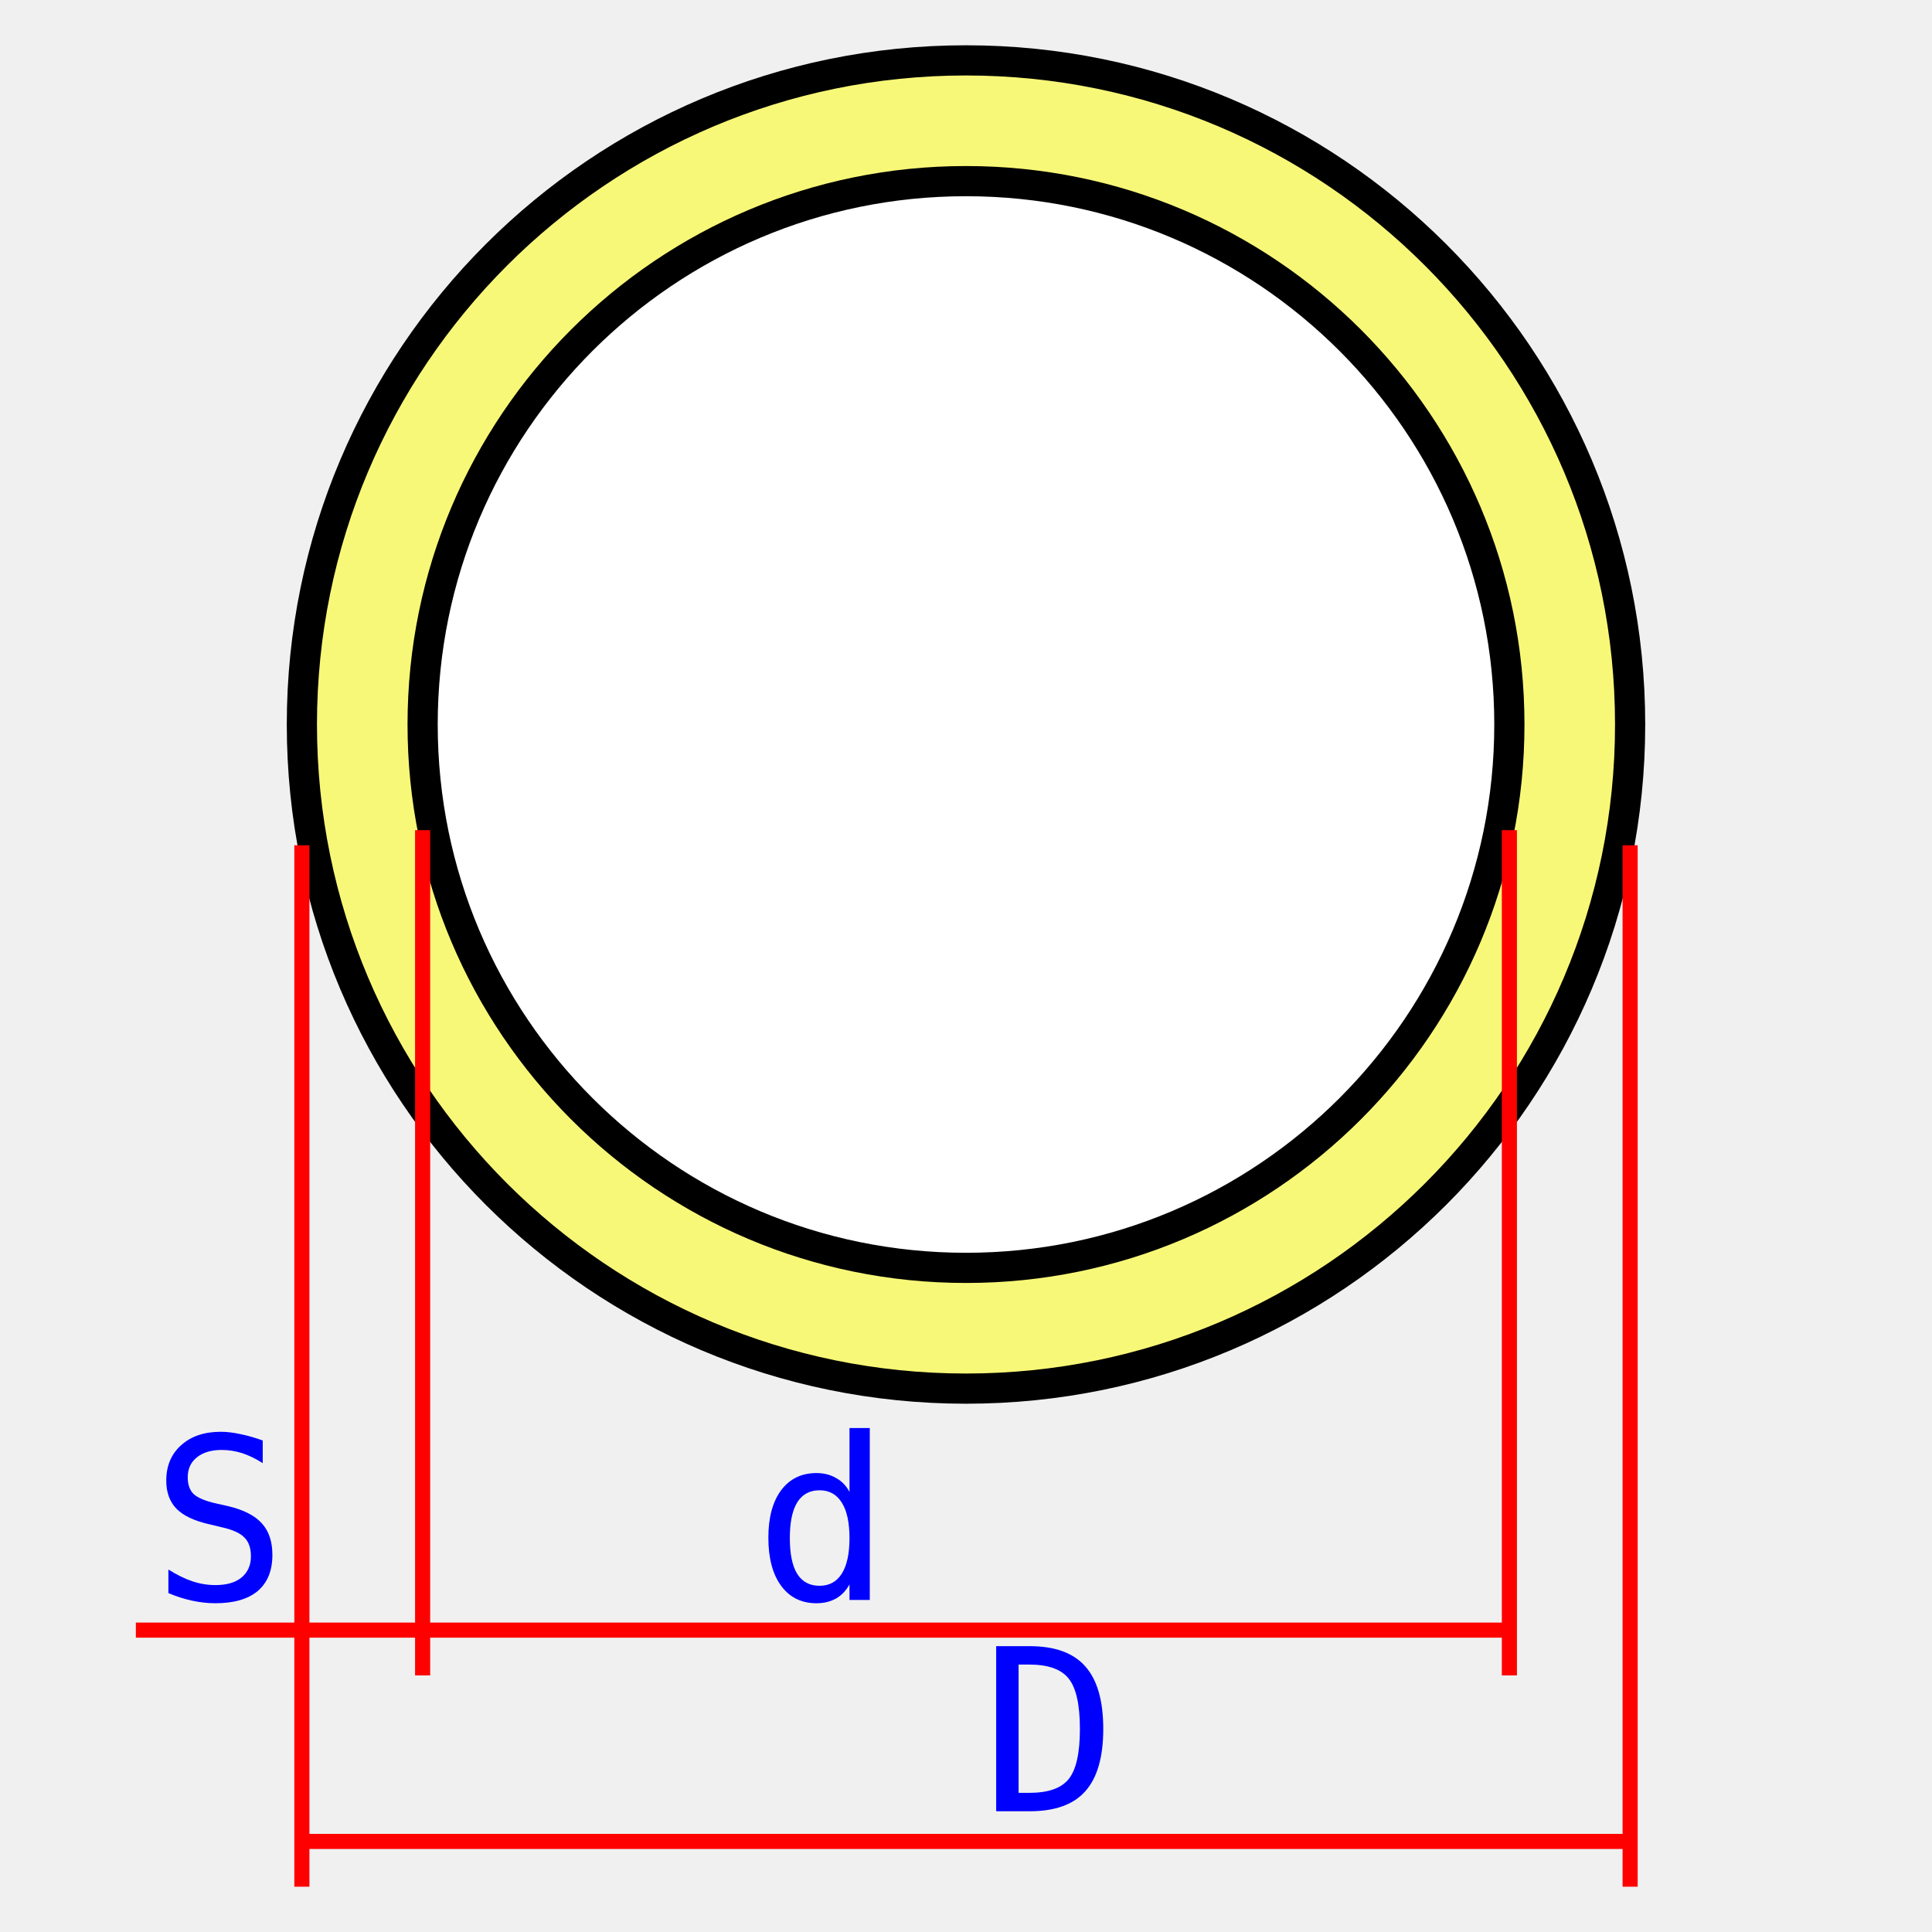
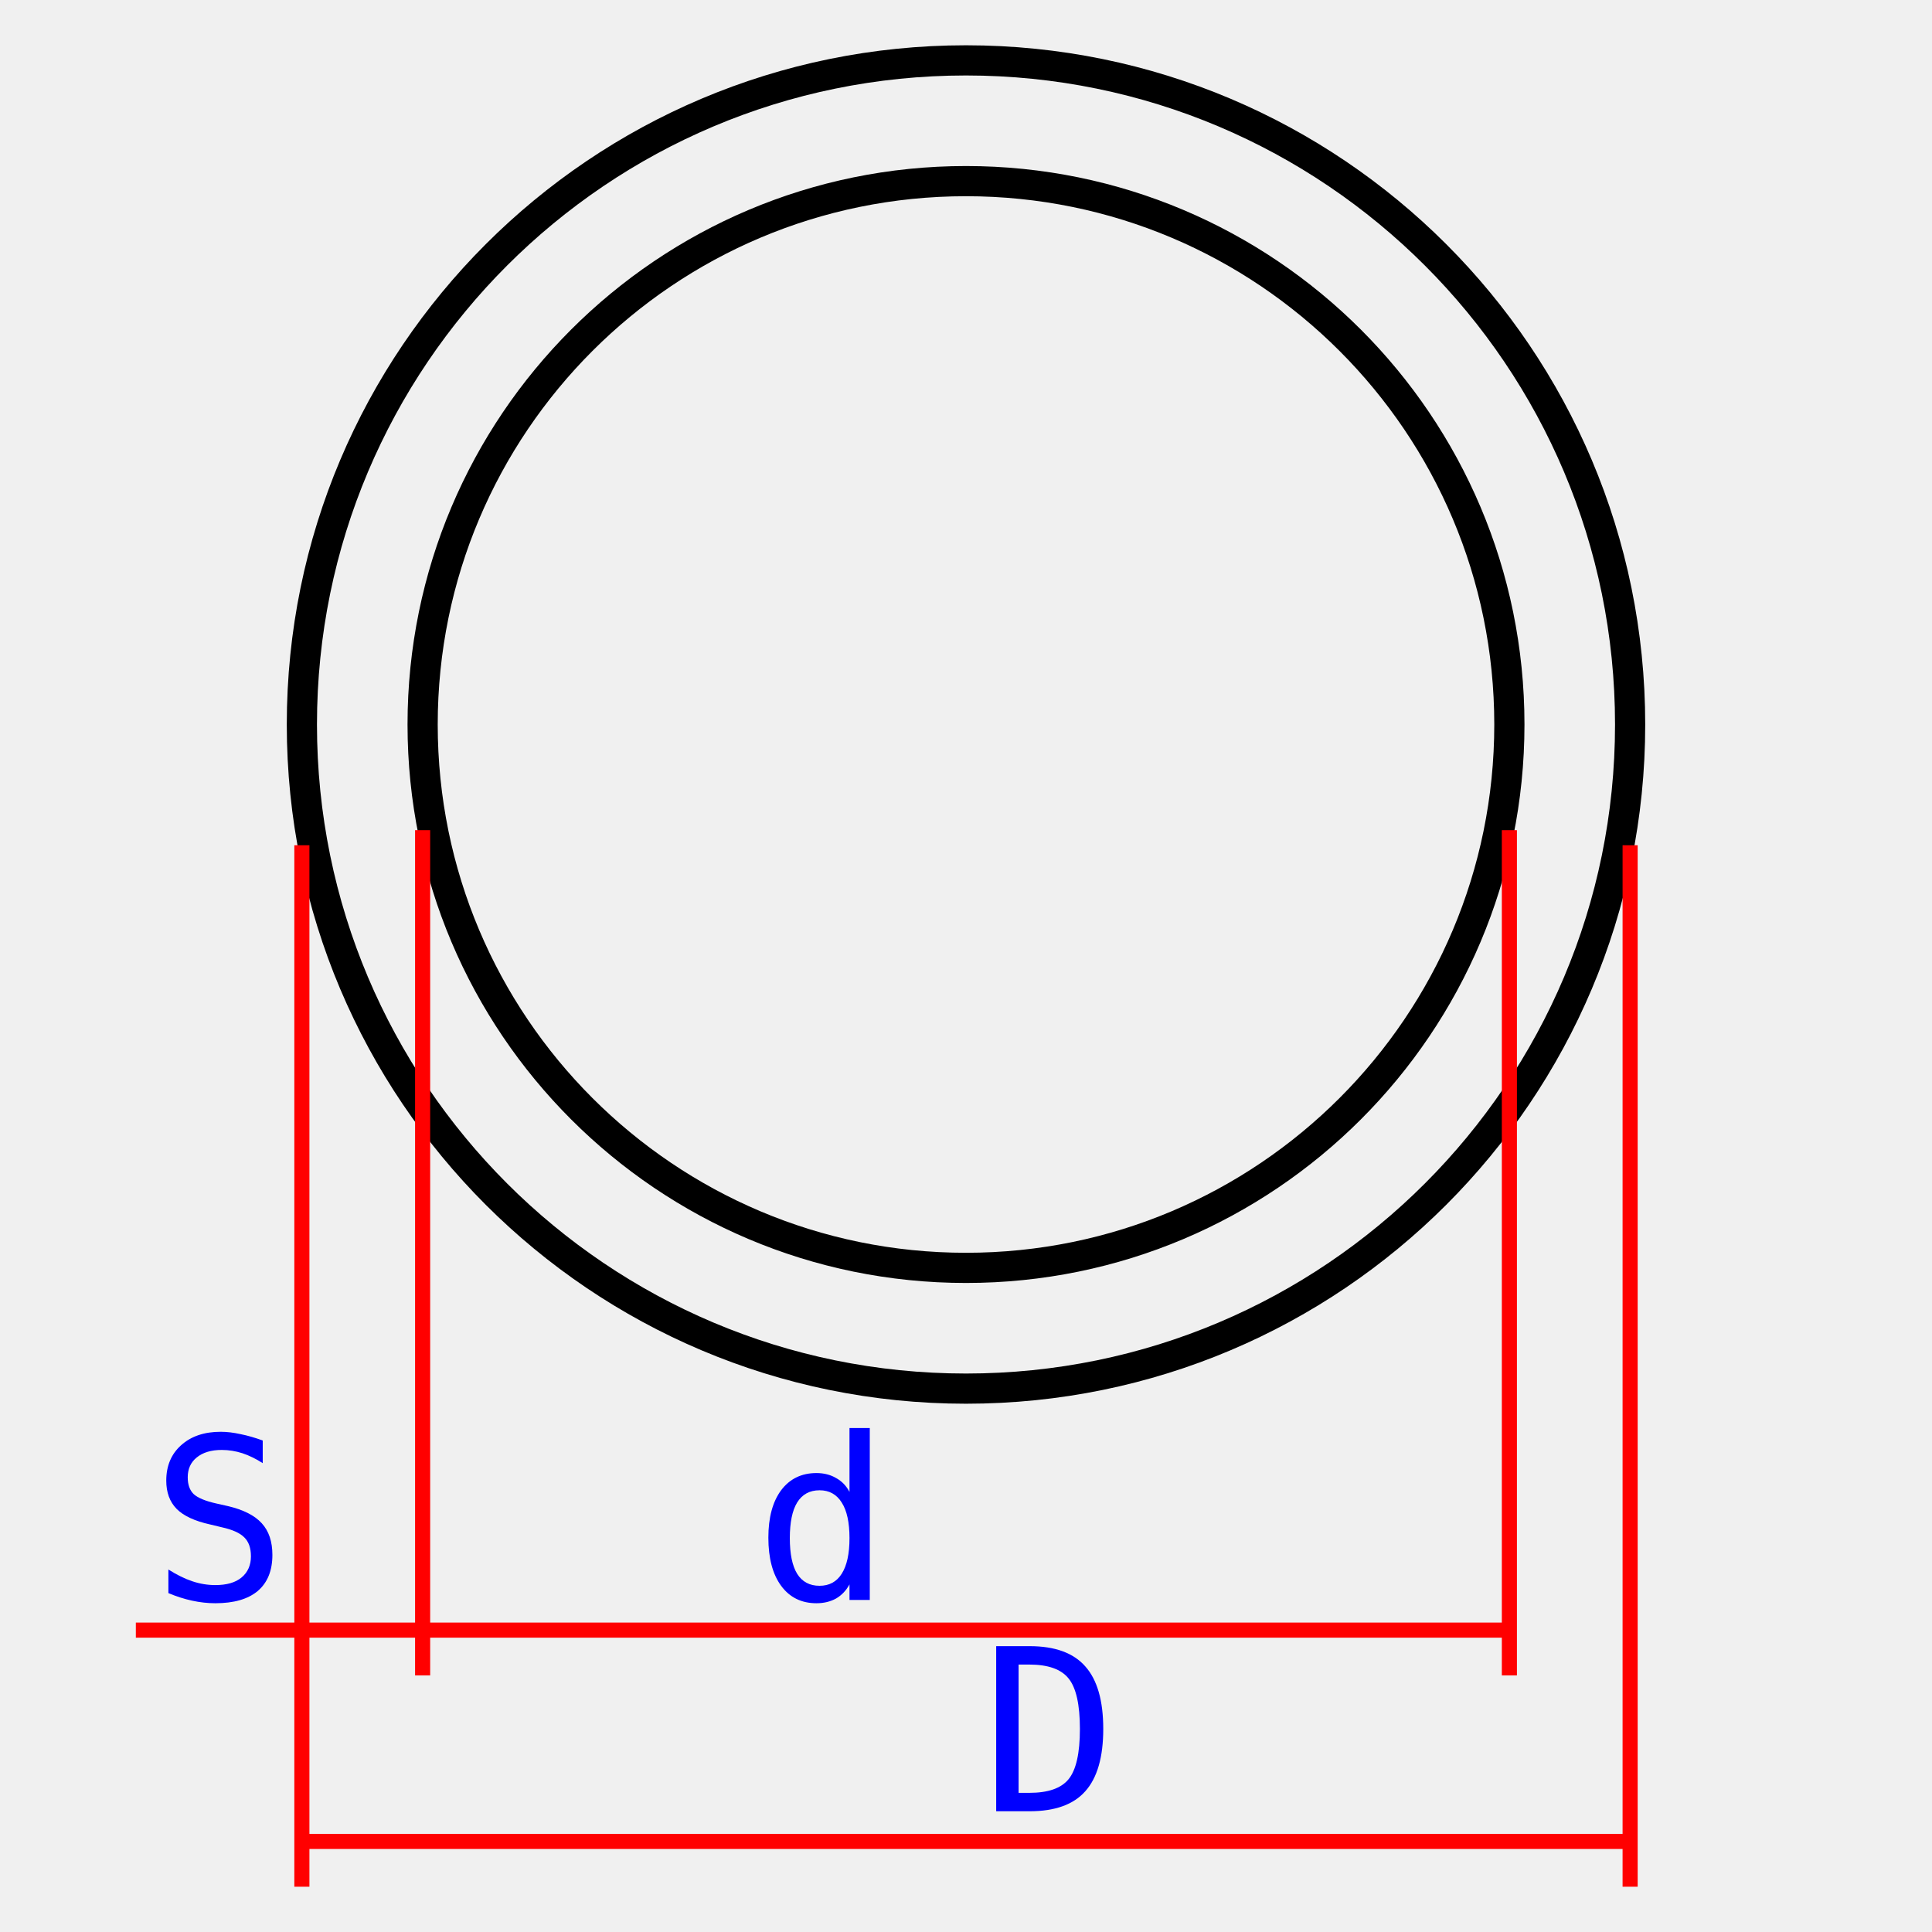
<svg xmlns="http://www.w3.org/2000/svg" version="1.1" baseProfile="full" width="128px" height="128px">
  <g fill-opacity="1.0" stroke="black" stroke-width="2px">
-     <circle cx="64px" cy="48px" r="44px" fill="yellow" fill-opacity="0.5" />
-     <circle cx="64px" cy="48px" r="36px" fill="white" fill-opacity="1" />
+     <circle cx="64px" cy="48px" r="44px" fill="none" fill-opacity="0.5" />
+     <circle cx="64px" cy="48px" r="36px" fill="none" fill-opacity="1" />
  </g>
  <g font-family="monospace" font-size="14" fill="blue">
    <text x="65" y="120" style="font-size:15">D</text>
    <text x="10" y="106" style="font-size:15">S</text>
    <text x="50" y="106" style="font-size:15">d</text>
  </g>
  <g stroke="red" stroke-width="1px">
    <line x1="20" y1="56" x2="20" y2="125" />
    <line x1="108" y1="56" x2="108" y2="125" />
    <line x1="20" y1="122" x2="108" y2="122" />
    <line x1="28" y1="55" x2="28" y2="111" />
    <line x1="100" y1="55" x2="100" y2="111" />
    <line x1="9" y1="108" x2="100" y2="108" />
  </g>
</svg>
